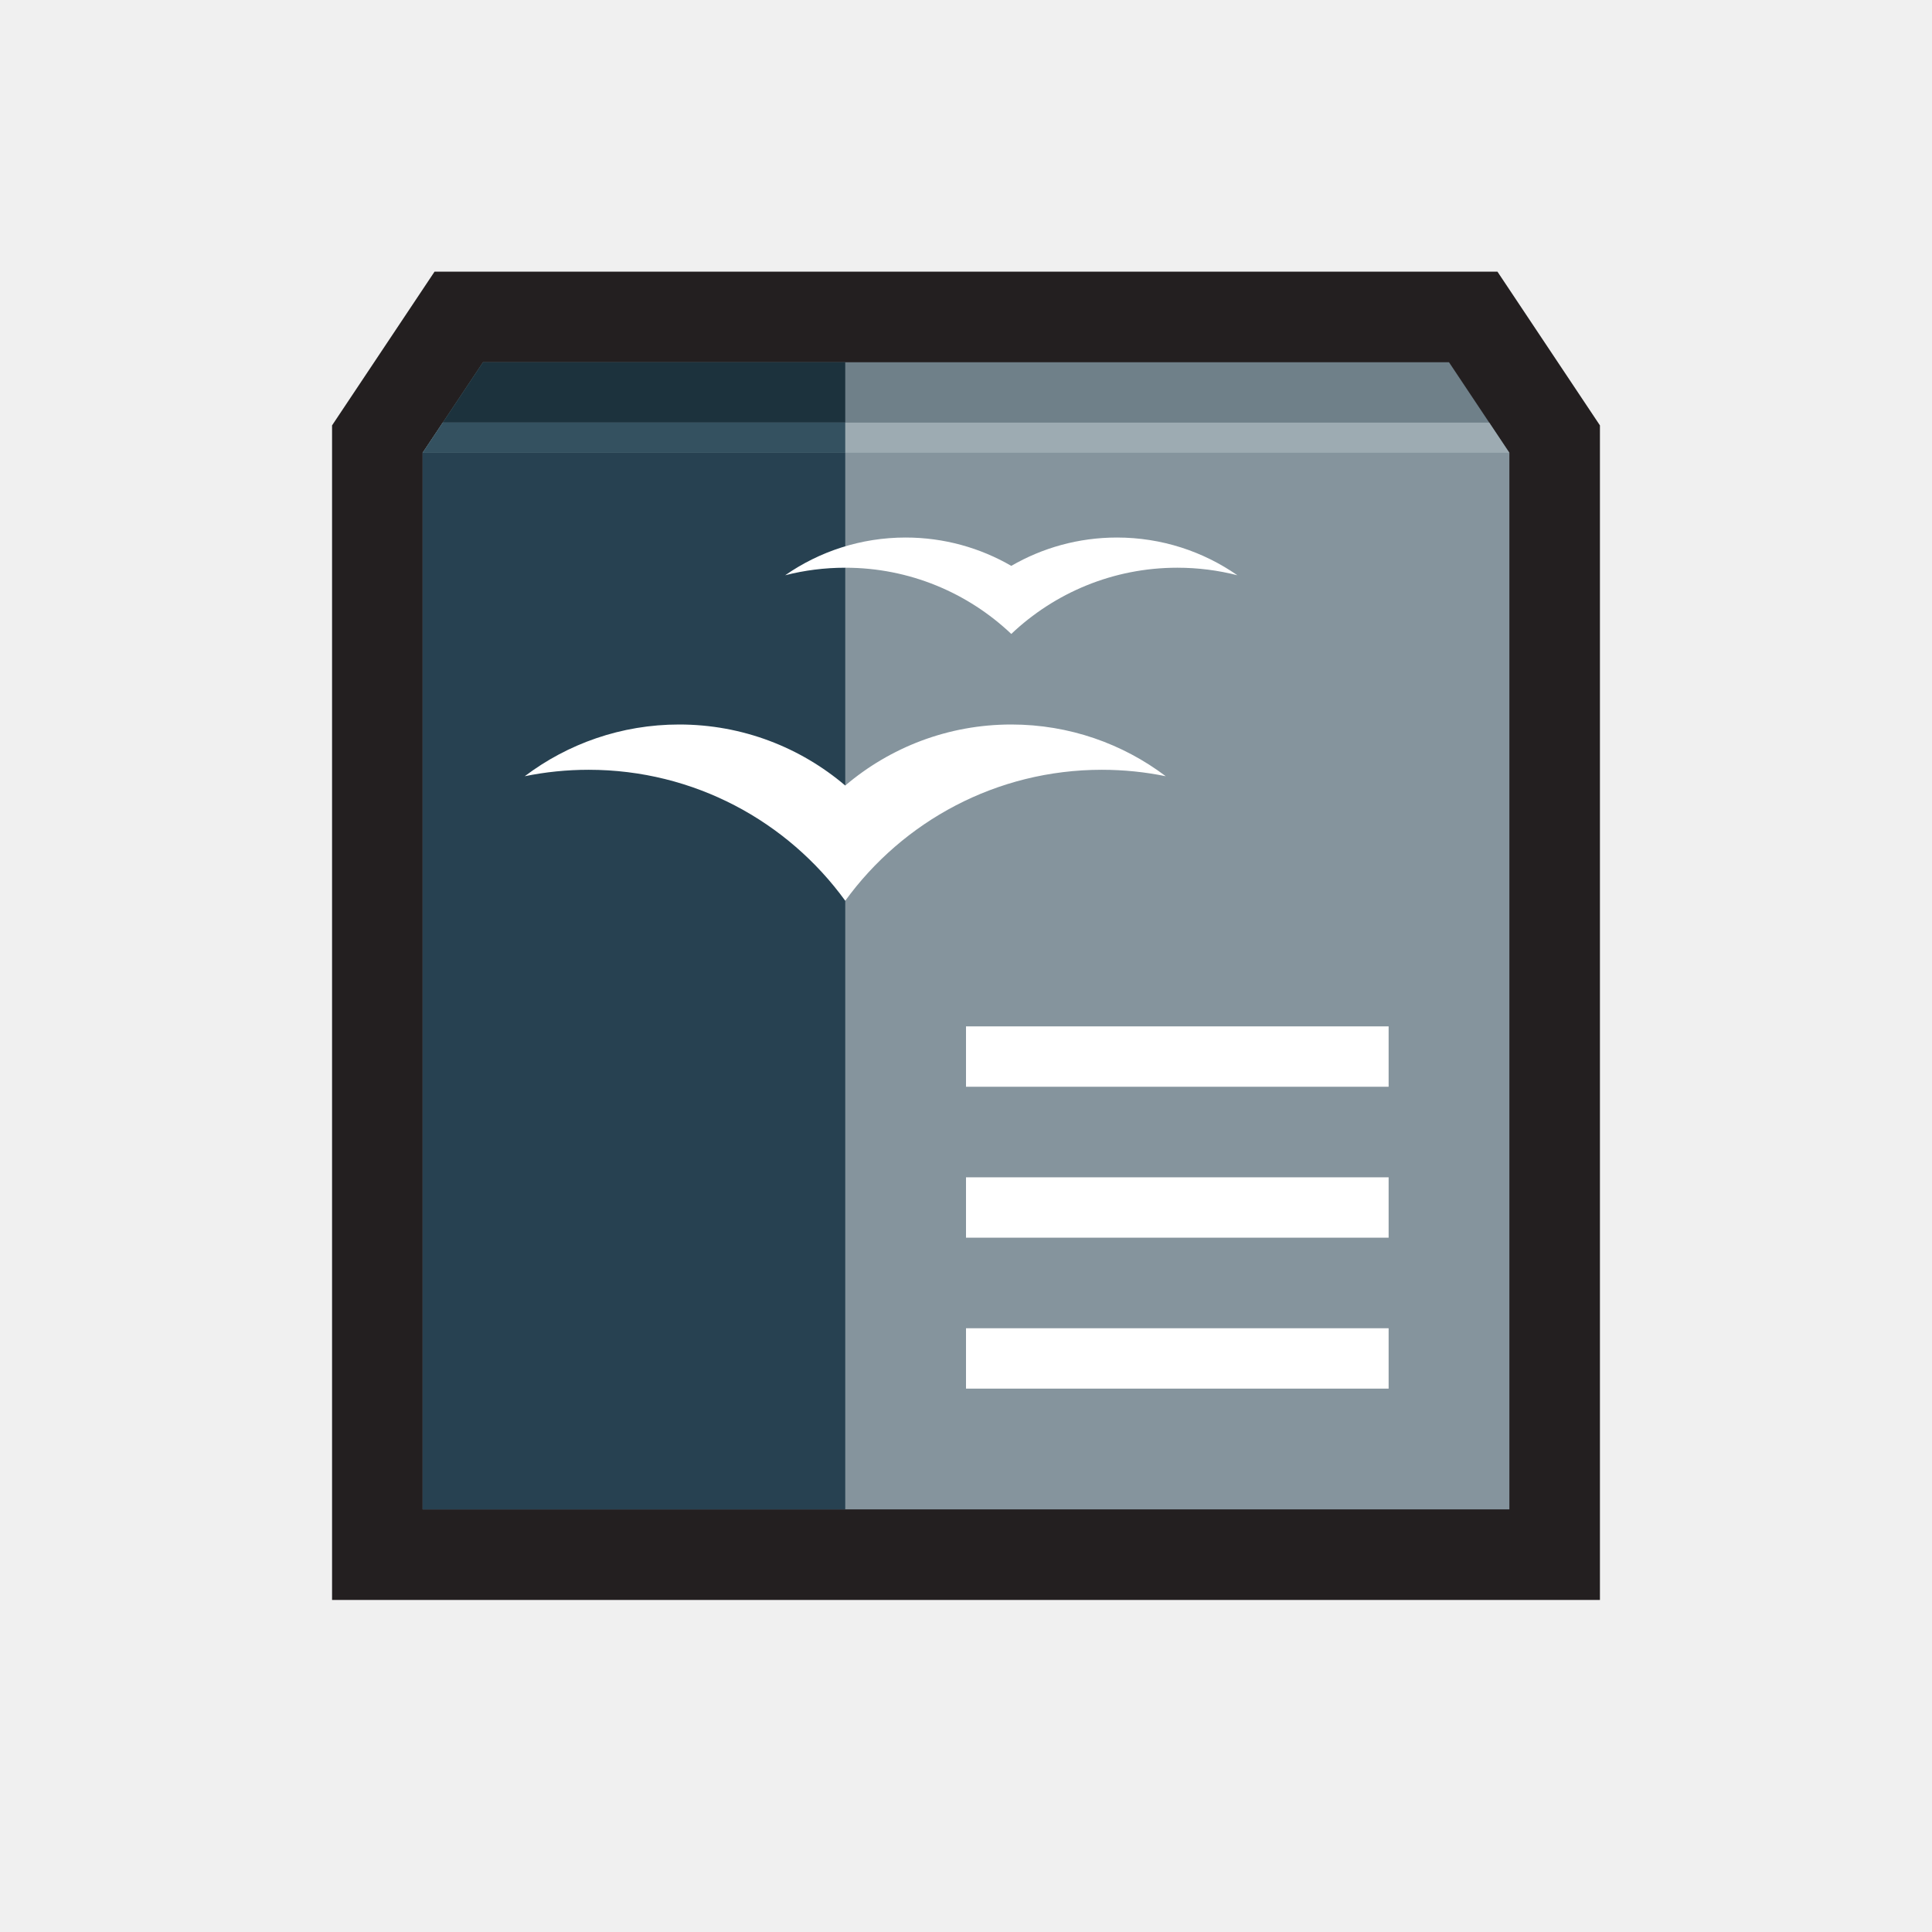
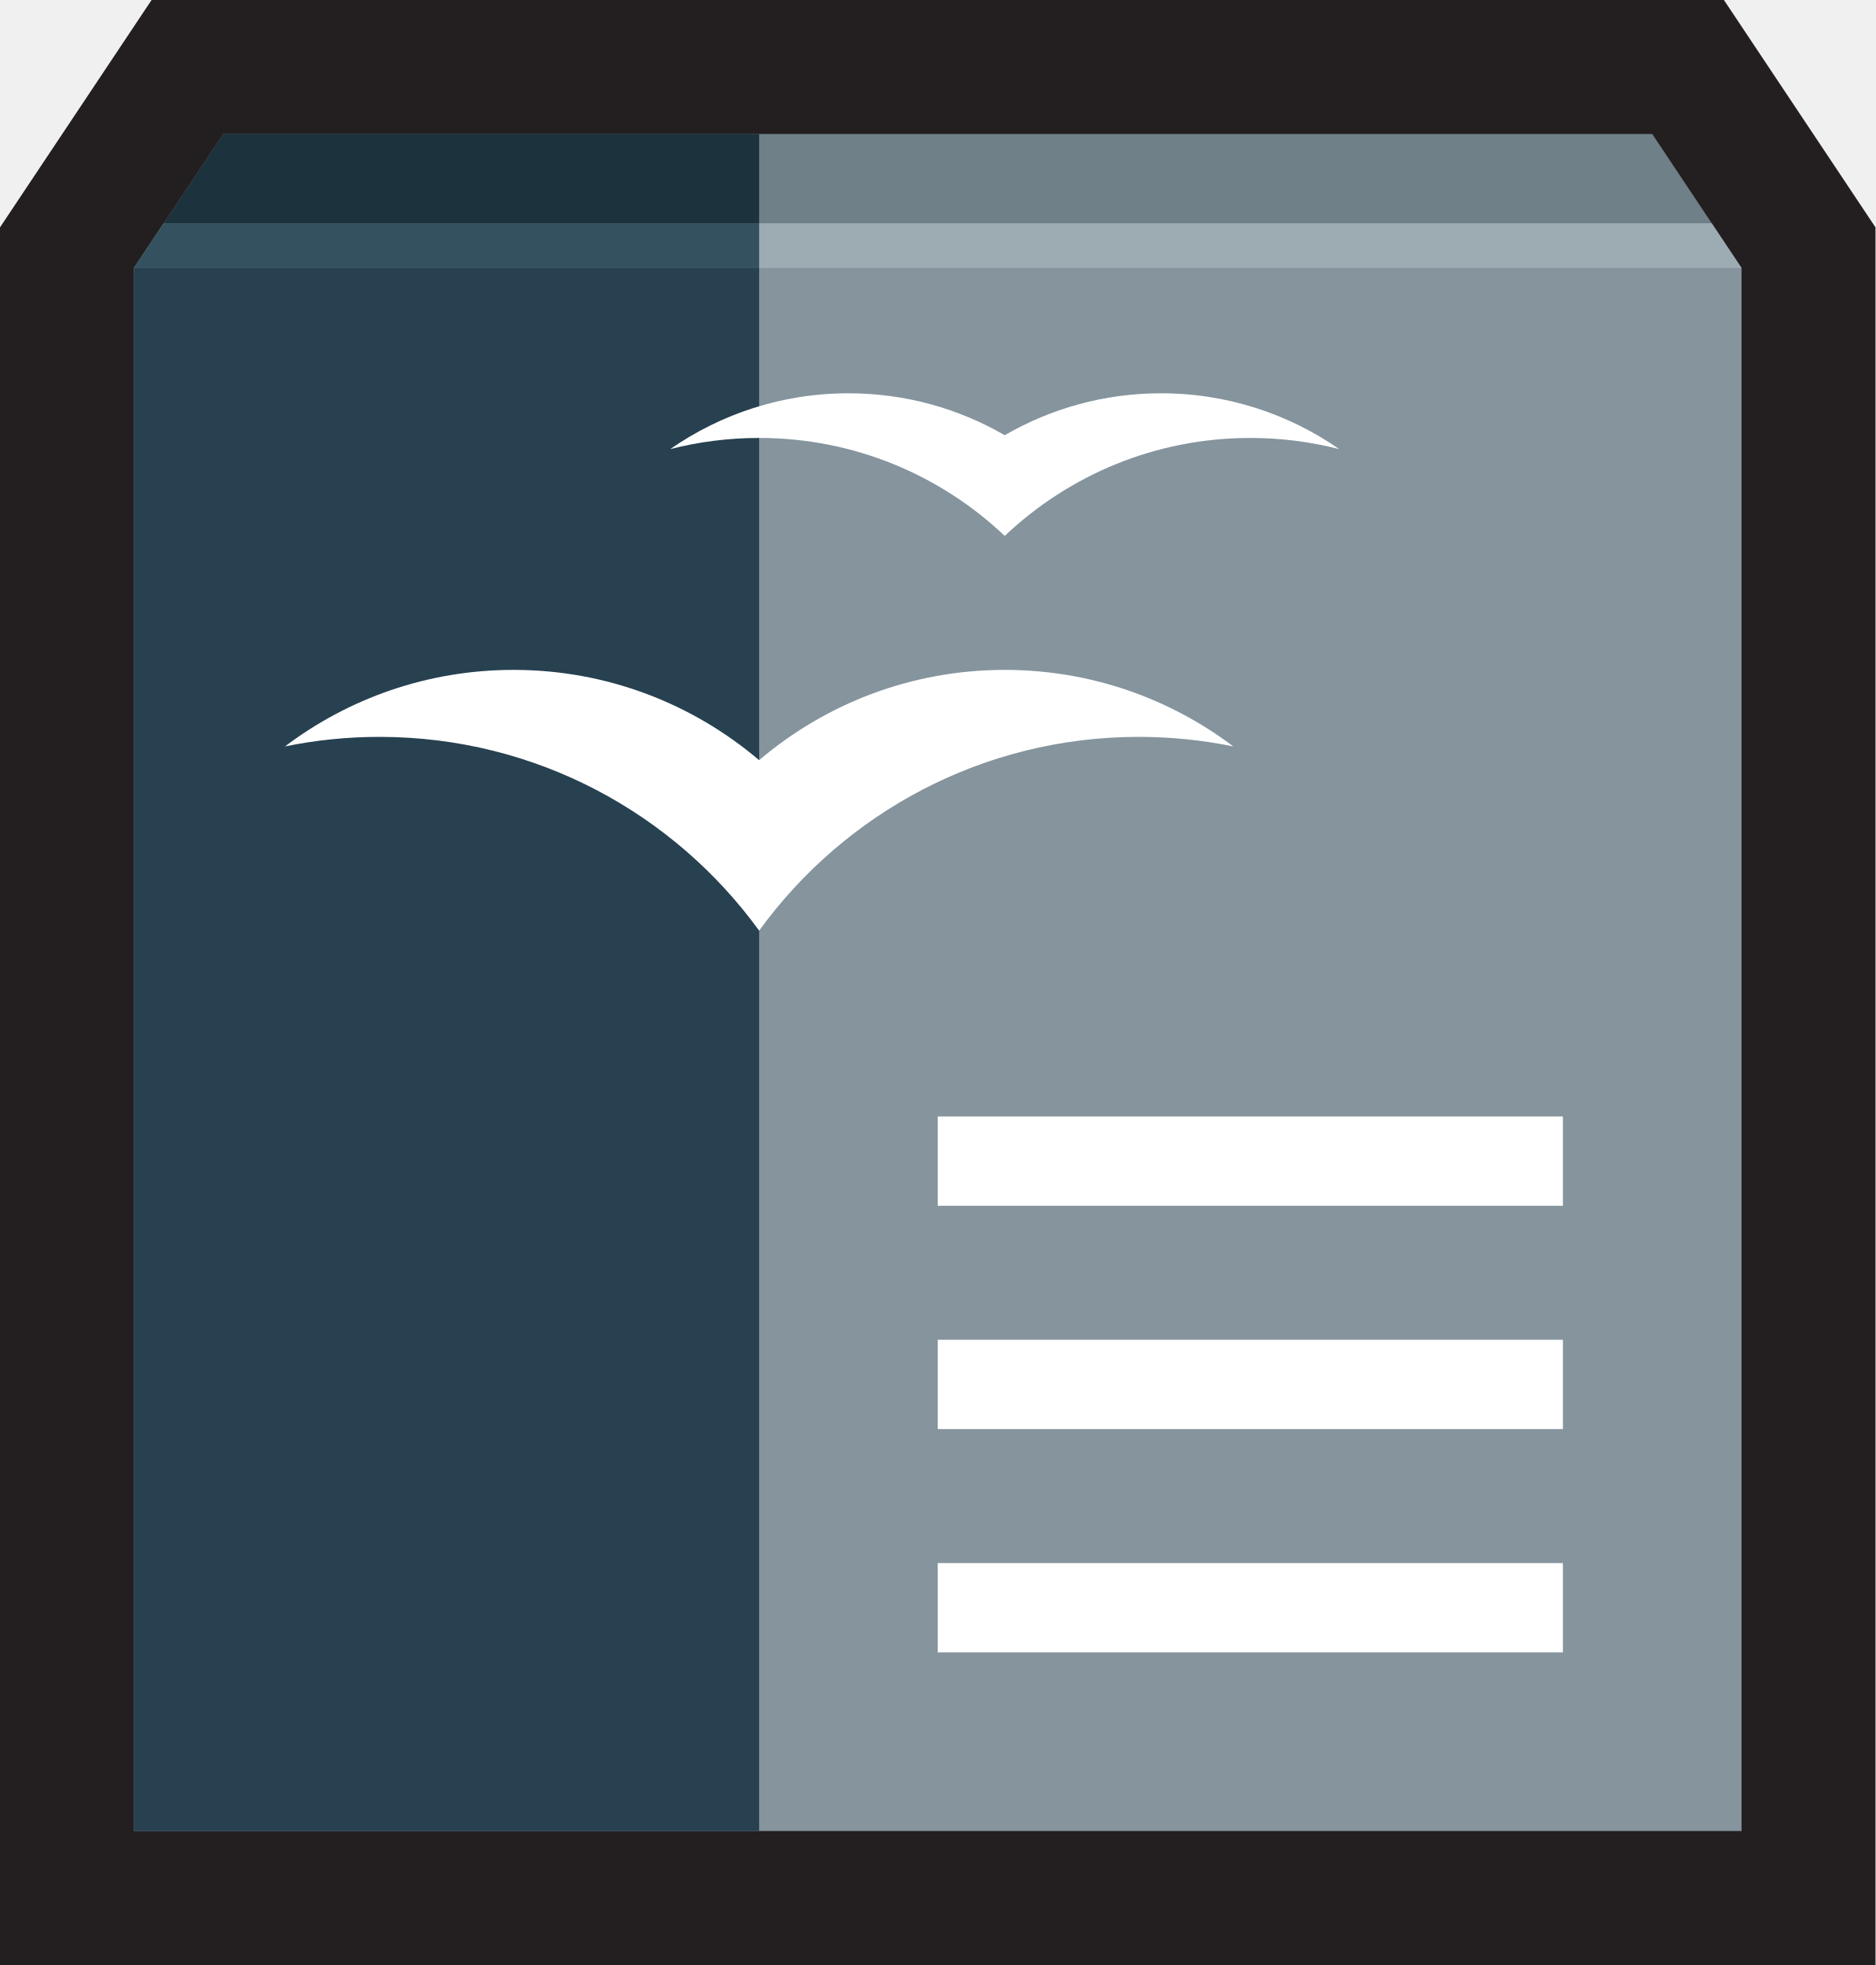
- <svg xmlns="http://www.w3.org/2000/svg" enable-background="new 0 0 512 512" height="512px" version="1.1" viewBox="0 0 512 512" width="512px" xml:space="preserve">
-   <g id="guides" />
-   <g id="icon">
-     <polygon fill="#231F20" points="424,112.733 396.845,72 115.155,72 88,112.733 88,424 424,424  " />
-     <rect fill="#85949D" height="280" width="288" x="112" y="120" />
-     <polygon fill="#6F8089" points="384,96 128,96 112,120 400,120  " />
-     <rect fill="#274151" height="280" width="112" x="112" y="120" />
-     <polygon fill="#1C323D" points="224,96 128,96 112,120 224,120  " />
-     <polygon fill="#9DABB2" points="117.333,112 112,120 400,120 394.666,112  " />
-     <polygon fill="#345160" points="117.333,112 112,120 224,120 224,112  " />
-     <rect fill="#FFFFFF" height="16" width="112" x="256" y="352" />
-     <rect fill="#FFFFFF" height="16" width="112" x="256" y="272" />
-     <rect fill="#FFFFFF" height="16" width="112" x="256" y="312" />
-     <path d="M224,238.709C239.267,217.684,264.029,204,292,204c5.803,0,11.469,0.589,16.94,1.709   C297.551,197.107,283.373,192,268,192c-16.785,0-32.139,6.094-44,16.174C212.139,198.094,196.785,192,180,192   c-15.373,0-29.55,5.107-40.94,13.709c5.472-1.12,11.137-1.709,16.94-1.709C183.971,204,208.733,217.684,224,238.709z" fill="#FFFFFF" />
-     <path d="M268,168c11.471-10.869,26.95-17.549,44-17.549c5.496,0,10.83,0.695,15.921,1.998   c-9.058-6.297-20.054-9.998-31.921-9.998c-10.203,0-19.761,2.743-28,7.51c-8.238-4.768-17.796-7.51-28-7.51   c-11.866,0-22.863,3.701-31.92,9.998c5.09-1.303,10.424-1.998,15.92-1.998C241.049,150.451,256.529,157.131,268,168z" fill="#FFFFFF" />
+ <svg xmlns="http://www.w3.org/2000/svg" enable-background="new 0 0 512 512" height="352" version="1.1" viewBox="0 0 336 352" width="336" xml:space="preserve" id="svg28">
+   <defs id="defs32" />
+   <g id="guides" transform="translate(-88,-72)" />
+   <g id="icon" transform="translate(-88,-72)">
+     <polygon points="115.155,72 88,112.733 88,424 424,424 424,112.733 396.845,72 " id="polygon3" style="fill:#231f20" />
+     <rect height="280" width="288" x="112" y="120" id="rect5" style="fill:#85949d" />
+     <polygon points="112,120 400,120 384,96 128,96 " id="polygon7" style="fill:#6f8089" />
+     <rect height="280" width="112" x="112" y="120" id="rect9" style="fill:#274151" />
+     <polygon points="112,120 224,120 224,96 128,96 " id="polygon11" style="fill:#1c323d" />
+     <polygon points="400,120 394.666,112 117.333,112 112,120 " id="polygon13" style="fill:#9dabb2" />
+     <polygon points="224,120 224,112 117.333,112 112,120 " id="polygon15" style="fill:#345160" />
+     <rect height="16" width="112" x="256" y="352" id="rect17" style="fill:#ffffff" />
+     <rect height="16" width="112" x="256" y="272" id="rect19" style="fill:#ffffff" />
+     <rect height="16" width="112" x="256" y="312" id="rect21" style="fill:#ffffff" />
+     <path d="M 224,238.709 C 239.267,217.684 264.029,204 292,204 c 5.803,0 11.469,0.589 16.94,1.709 C 297.551,197.107 283.373,192 268,192 c -16.785,0 -32.139,6.094 -44,16.174 C 212.139,198.094 196.785,192 180,192 c -15.373,0 -29.55,5.107 -40.94,13.709 5.472,-1.12 11.137,-1.709 16.94,-1.709 27.971,0 52.733,13.684 68,34.709 z" id="path23" style="fill:#ffffff" />
+     <path d="m 268,168 c 11.471,-10.869 26.95,-17.549 44,-17.549 5.496,0 10.83,0.695 15.921,1.998 -9.058,-6.297 -20.054,-9.998 -31.921,-9.998 -10.203,0 -19.761,2.743 -28,7.51 -8.238,-4.768 -17.796,-7.51 -28,-7.51 -11.866,0 -22.863,3.701 -31.92,9.998 5.09,-1.303 10.424,-1.998 15.92,-1.998 17.049,0 32.529,6.68 44,17.549 z" id="path25" style="fill:#ffffff" />
  </g>
</svg>
